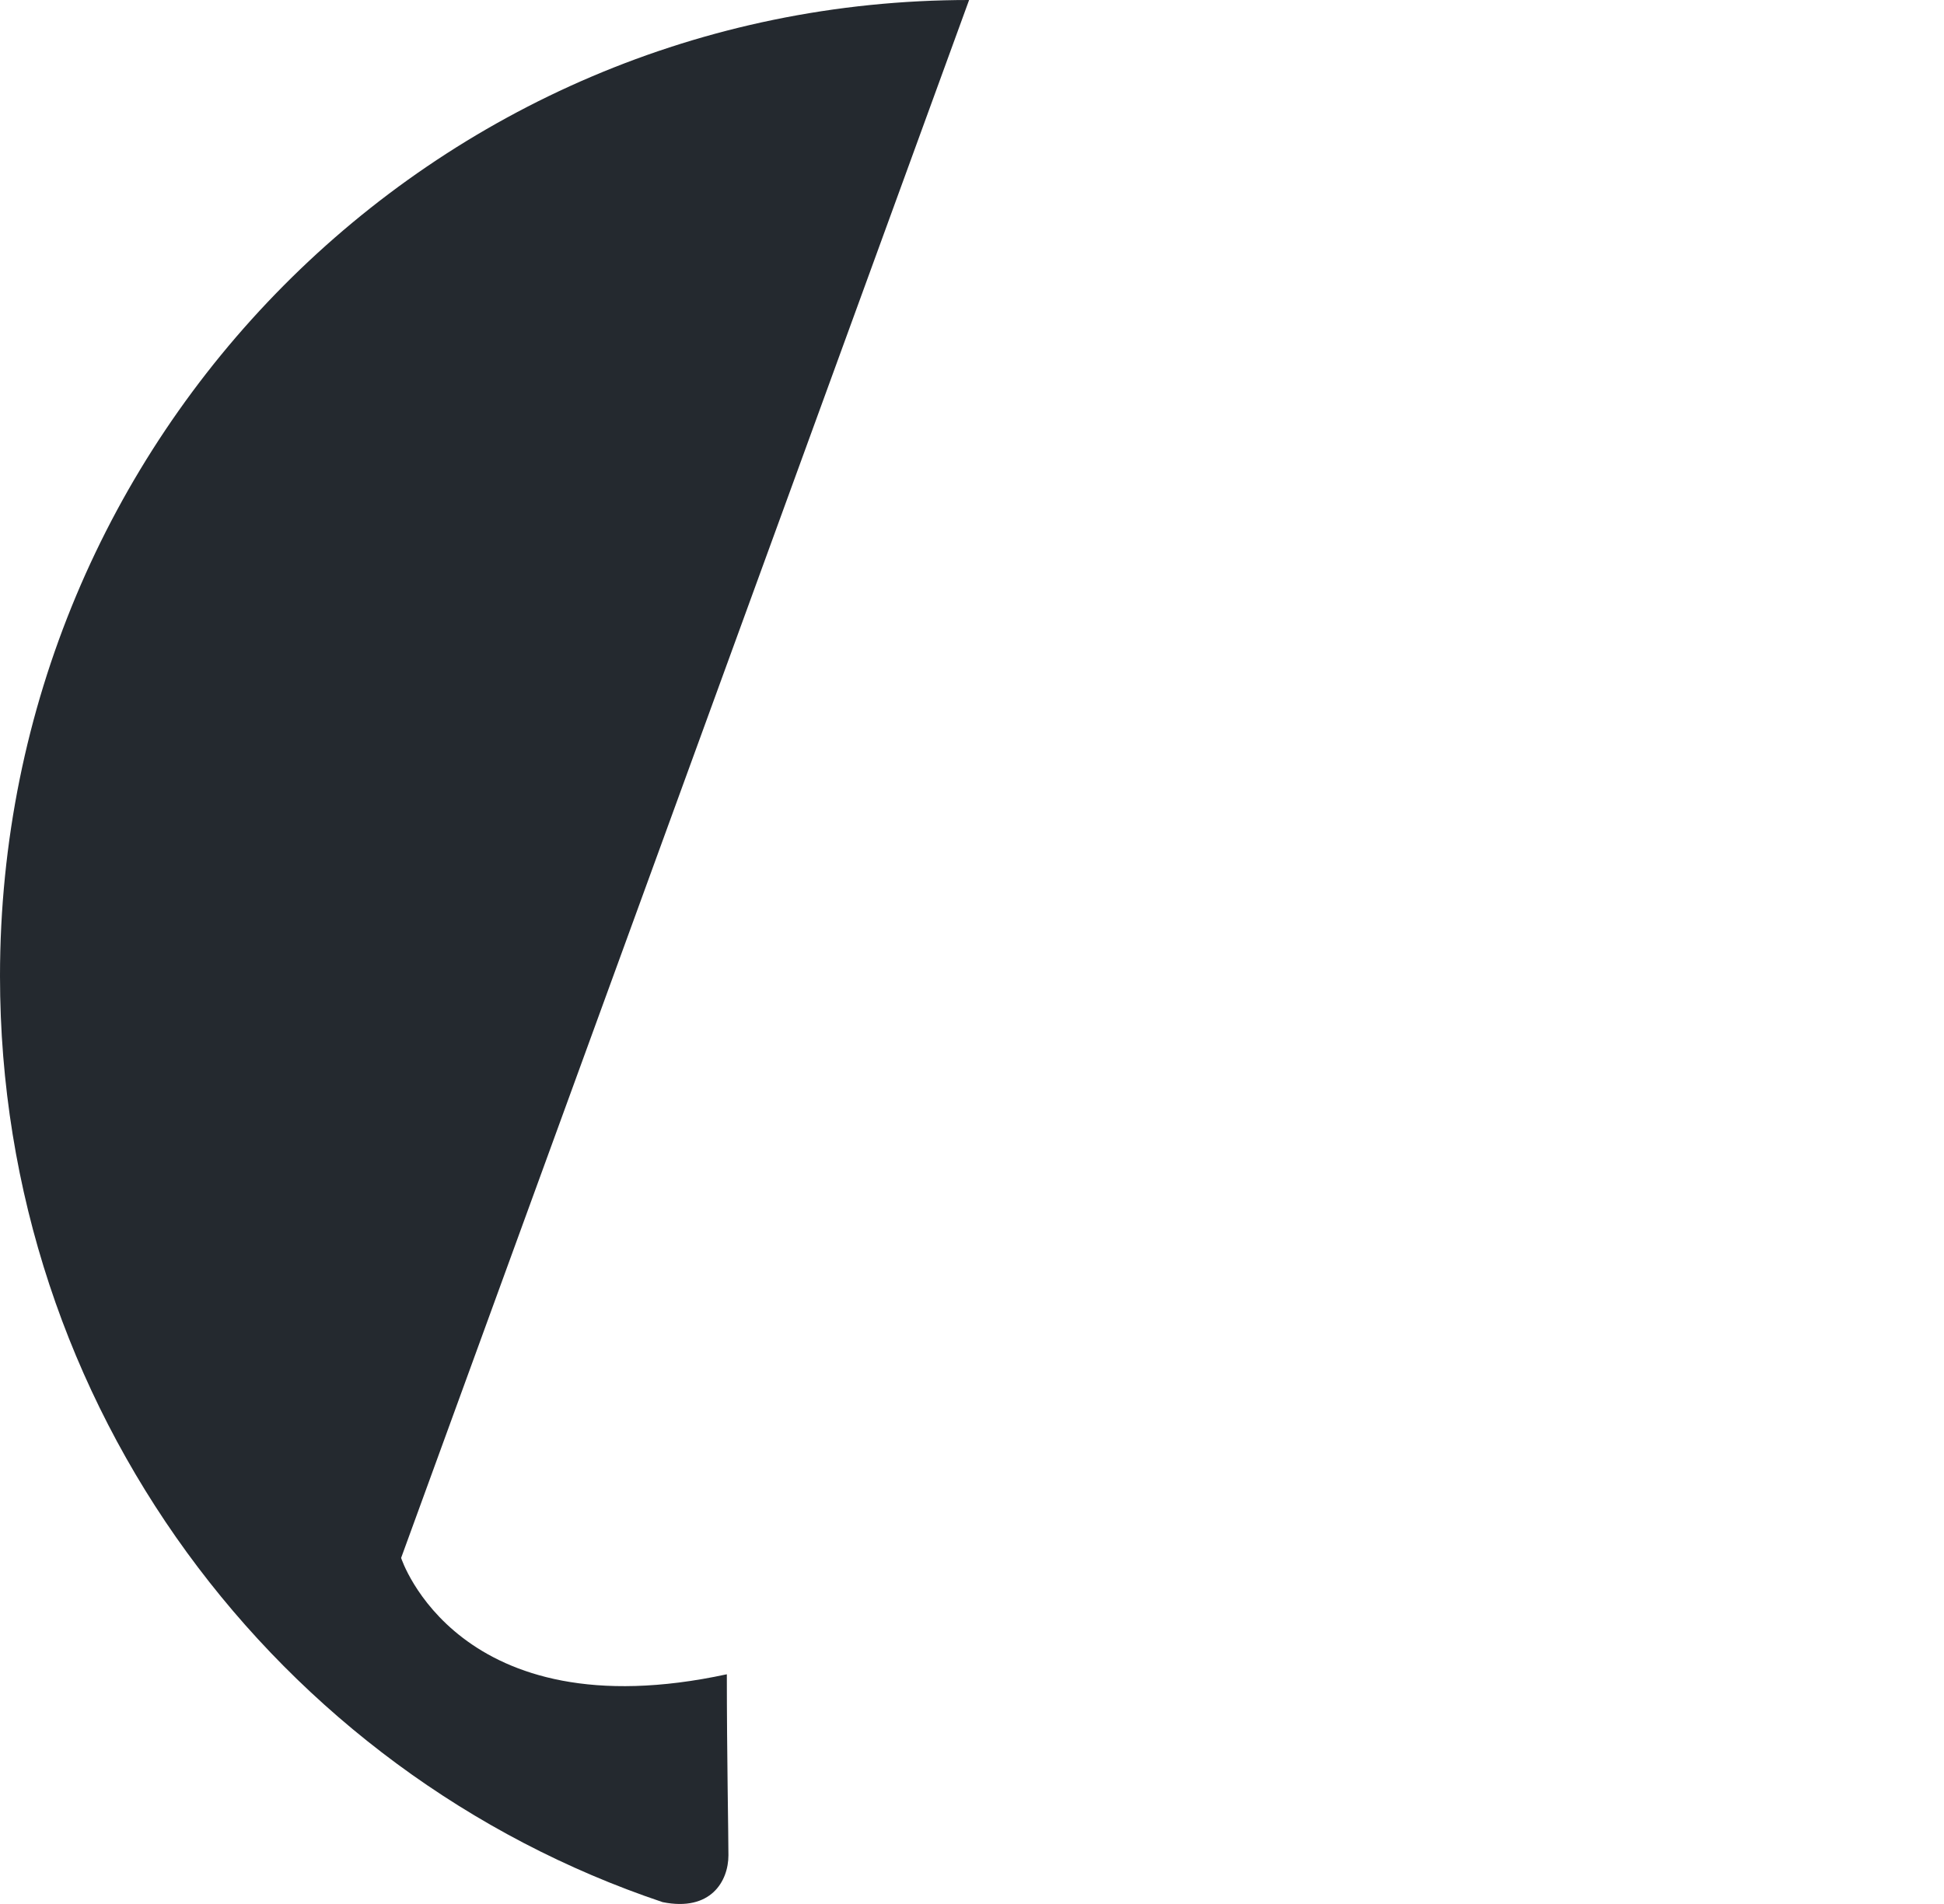
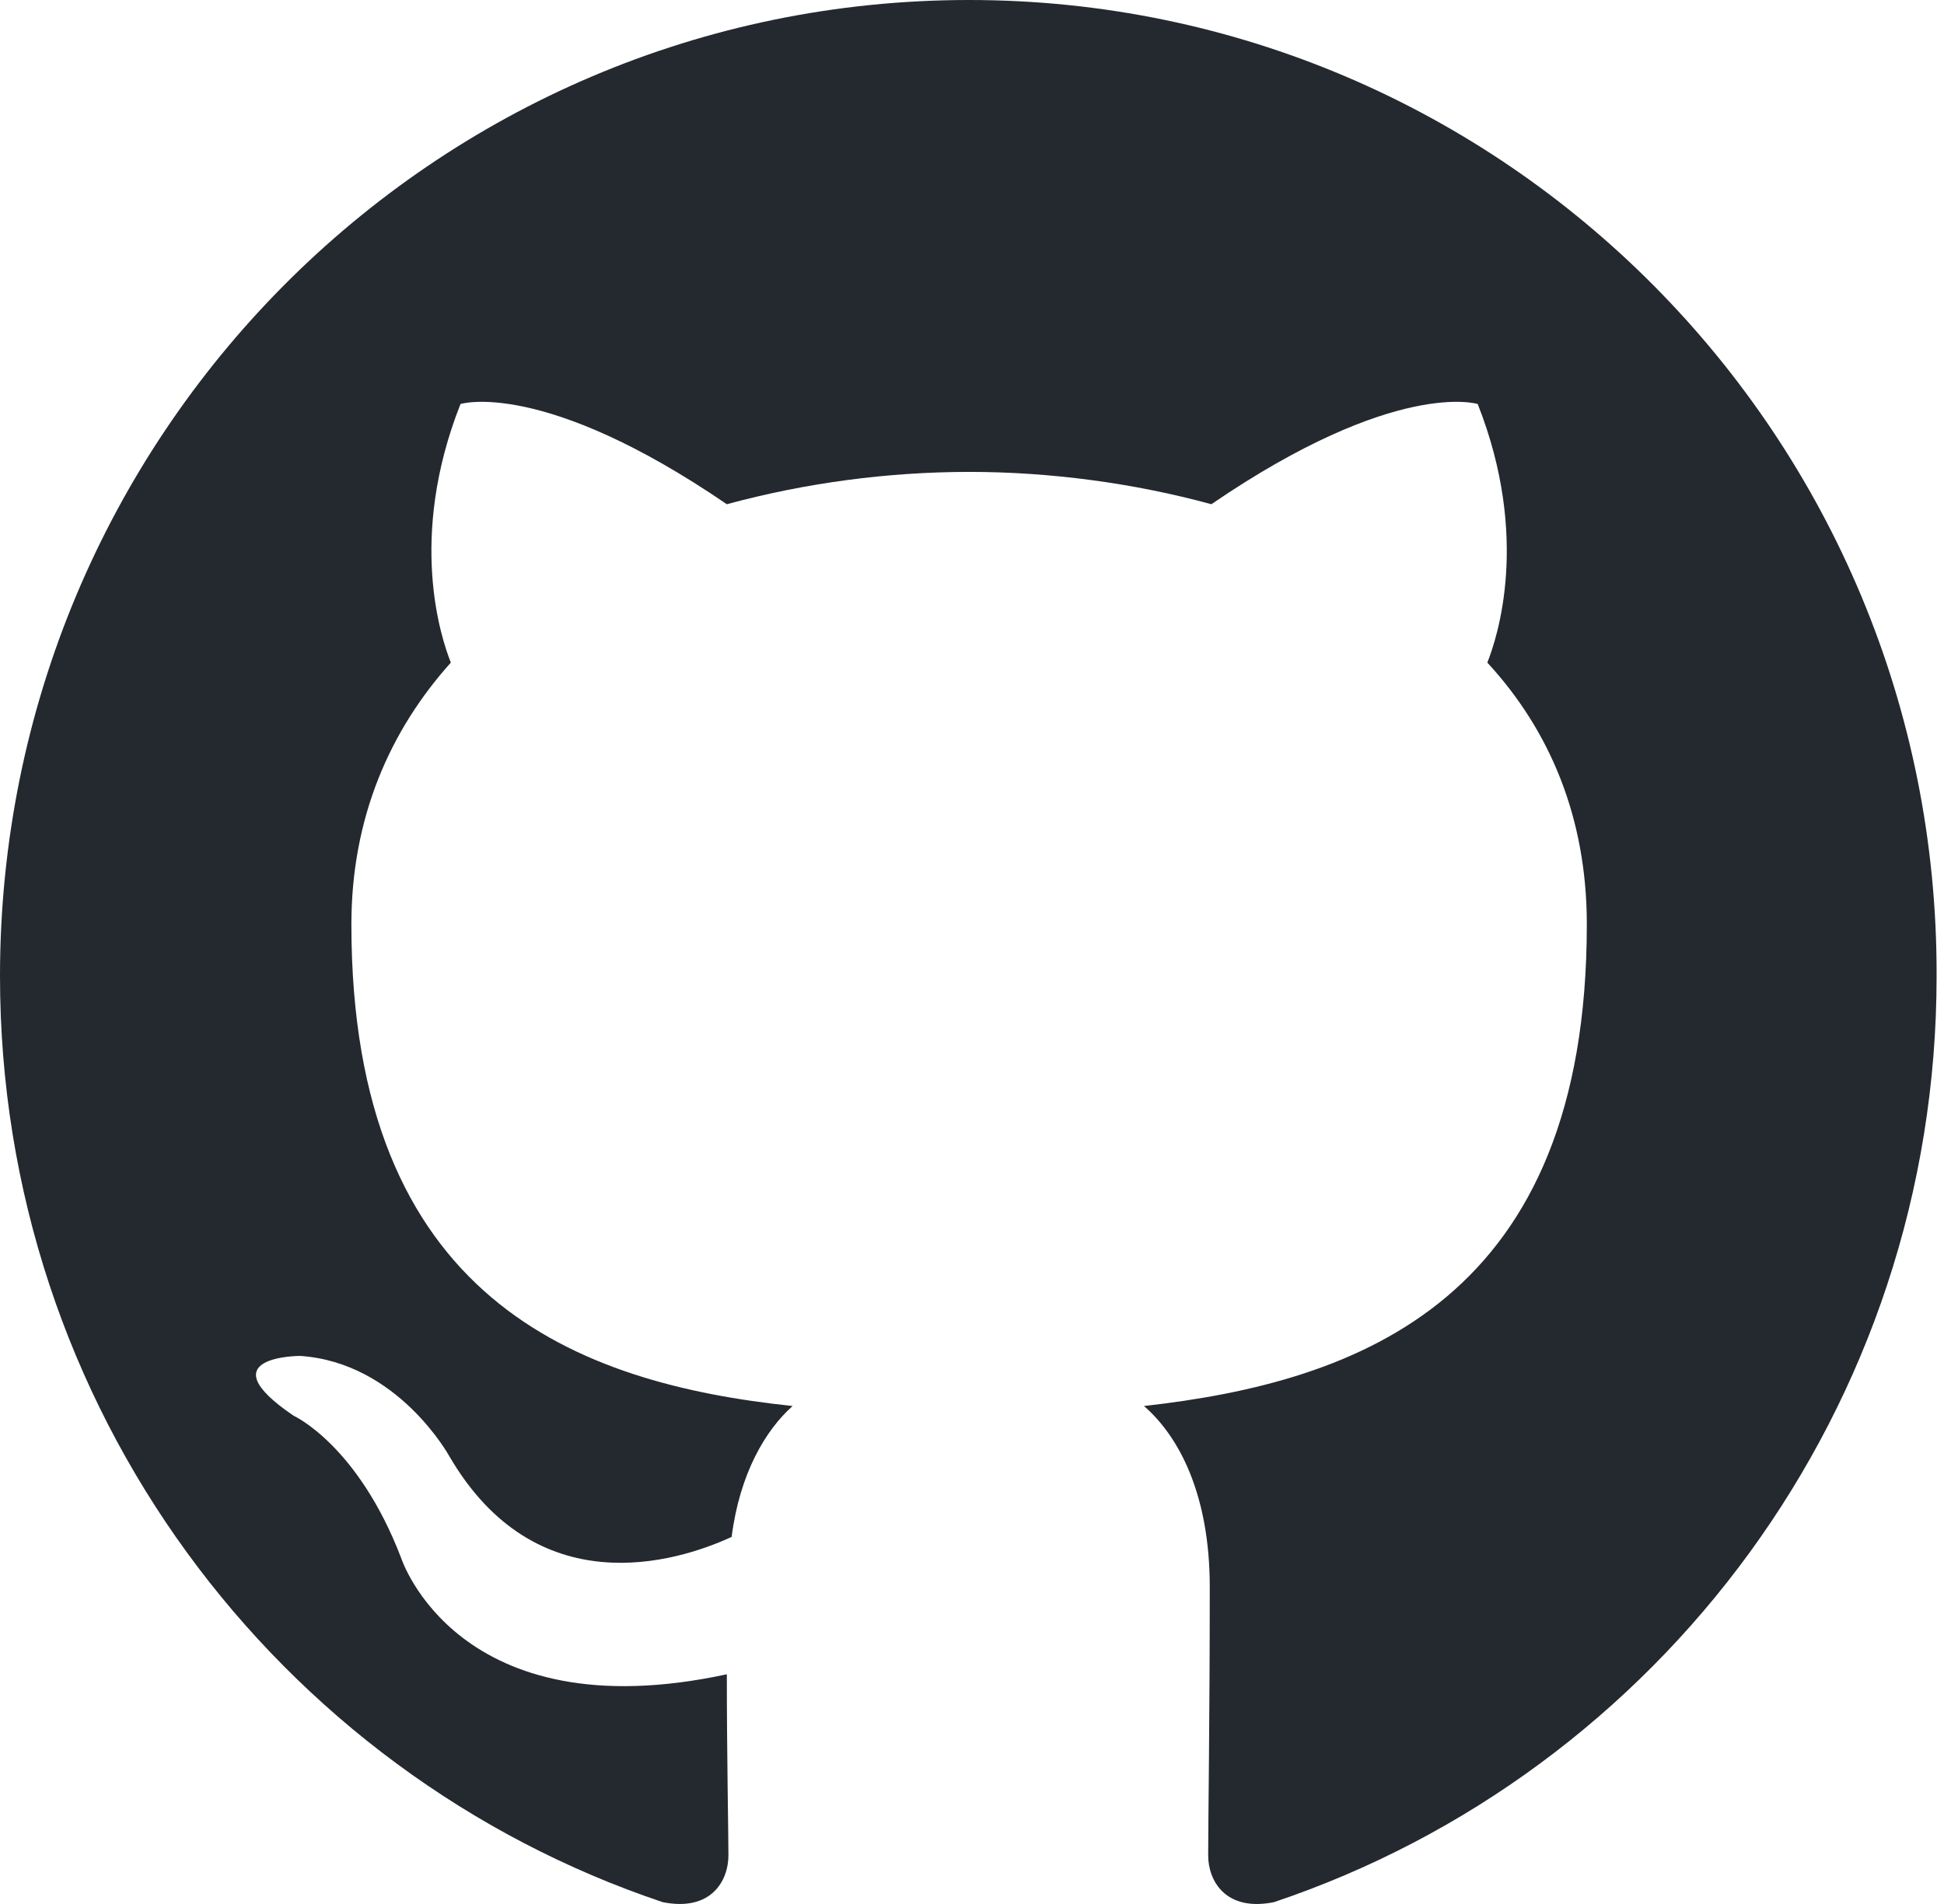
<svg xmlns="http://www.w3.org/2000/svg" width="98" height="96">
-   <path fill-rule="evenodd" clip-rule="evenodd" d="M48.854 0C21.839 0 0 22 0 49.217c0 21.756 13.993 40.172 33.405 46.69 2.427.49 3.316-1.059      3.316-2.362 0-1.141-.08-5.052-.08-9.127-13.59 2.934-16.42-5.867-16.42-5.867-2.184-5.704-5.42-     7.17-5.42-7.17-4.448-3.015.324-3.015.324-3.015 4.934.326 7.523 5.052 7.523 5.052 4.367 7.496      11.404 5.378 14.235 4.074.404-3.178 1.699-5.378 3.074-6.6-10.839-1.141-22.243-5.378-22.243-24.283      0-5.378 1.94-9.778 5.014-13.2-.485-1.222-2.184-6.275.486-13.038 0 0 4.125-1.304 13.426 5.052a46.97      46.97 0 0 1 12.214-1.63c4.125 0 8.33.571 12.213 1.63 9.302-6.356 13.427-5.052 13.427-5.052 2.67 6.763.97      11.816.485 13.038 3.155 3.422 5.015 7.822 5.015 13.2 0 18.905-11.404 23.06-22.324 24.283 1.78 1.548 3.316      4.481 3.316 9.126 0 6.6-.08 11.897-.08 13.526 0 1.304.89 2.853 3.316 2.364 19.412-6.52 33.405-24.935      33.405-46.691C97.707 22 75.788 0 48.854 0z" fill="#24292f" />
+   <path fill-rule="evenodd" clip-rule="evenodd" d="M48.854 0C21.839 0 0 22 0 49.217c0 21.756 13.993 40.172 33.405 46.69 2.427.49  3.316-1.059 3.316-2.362 0-1.141-.08-5.052-.08-9.127-13.59  2.934-16.42-5.867-16.42-5.867-2.184-5.704-5.42-7.17-5.42-7.17-4.448-3.015.324-3.015.324-3.015  4.934.326 7.523 5.052 7.523 5.052 4.367 7.496 11.404 5.378 14.235 4.074.404-3.178 1.699-5.378  3.074-6.6-10.839-1.141-22.243-5.378-22.243-24.283 0-5.378 1.94-9.778  5.014-13.2-.485-1.222-2.184-6.275.486-13.038 0 0 4.125-1.304 13.426 5.052a46.97 46.97  0 0 1 12.214-1.63c4.125 0 8.33.571 12.213 1.63 9.302-6.356 13.427-5.052 13.427-5.052  2.67 6.763.97 11.816.485 13.038 3.155 3.422 5.015 7.822 5.015 13.2 0 18.905-11.404 23.06-22.324  24.283 1.78 1.548 3.316 4.481 3.316 9.126 0 6.6-.08 11.897-.08 13.526 0 1.304.89 2.853 3.316  2.364 19.412-6.52 33.405-24.935 33.405-46.691C97.707 22 75.788 0 48.854 0z" fill="#24292f" />
</svg>
